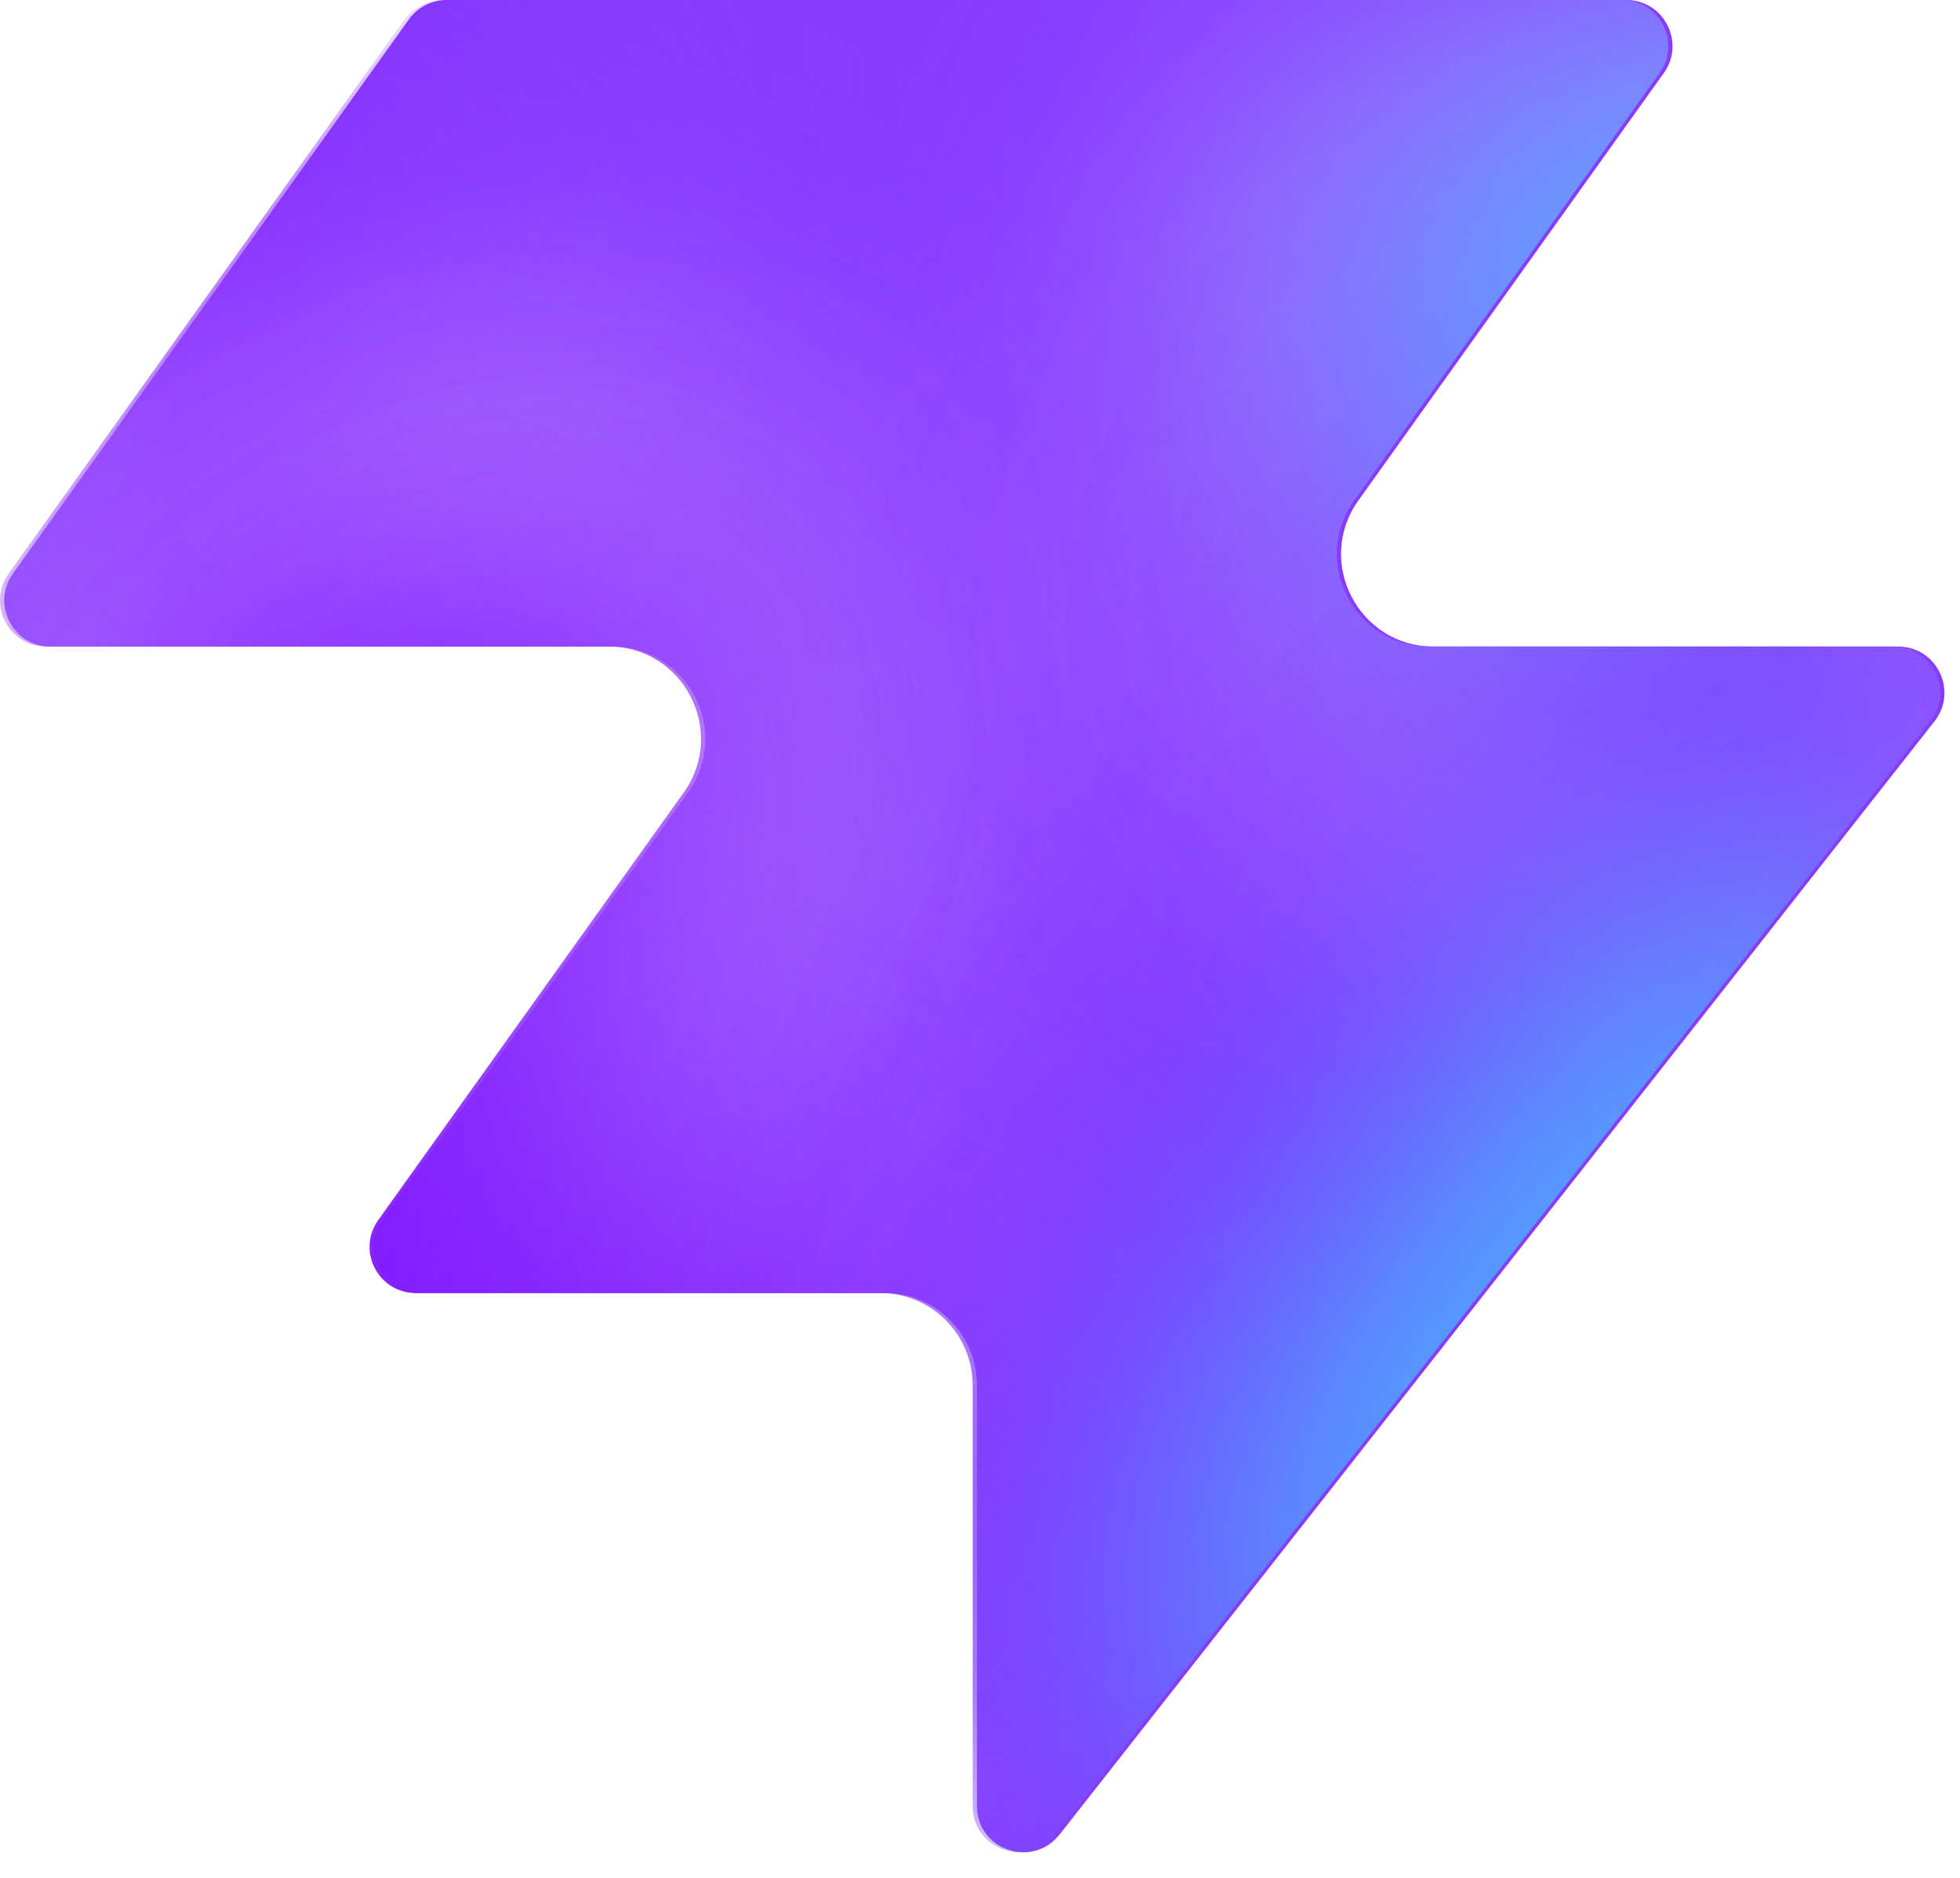
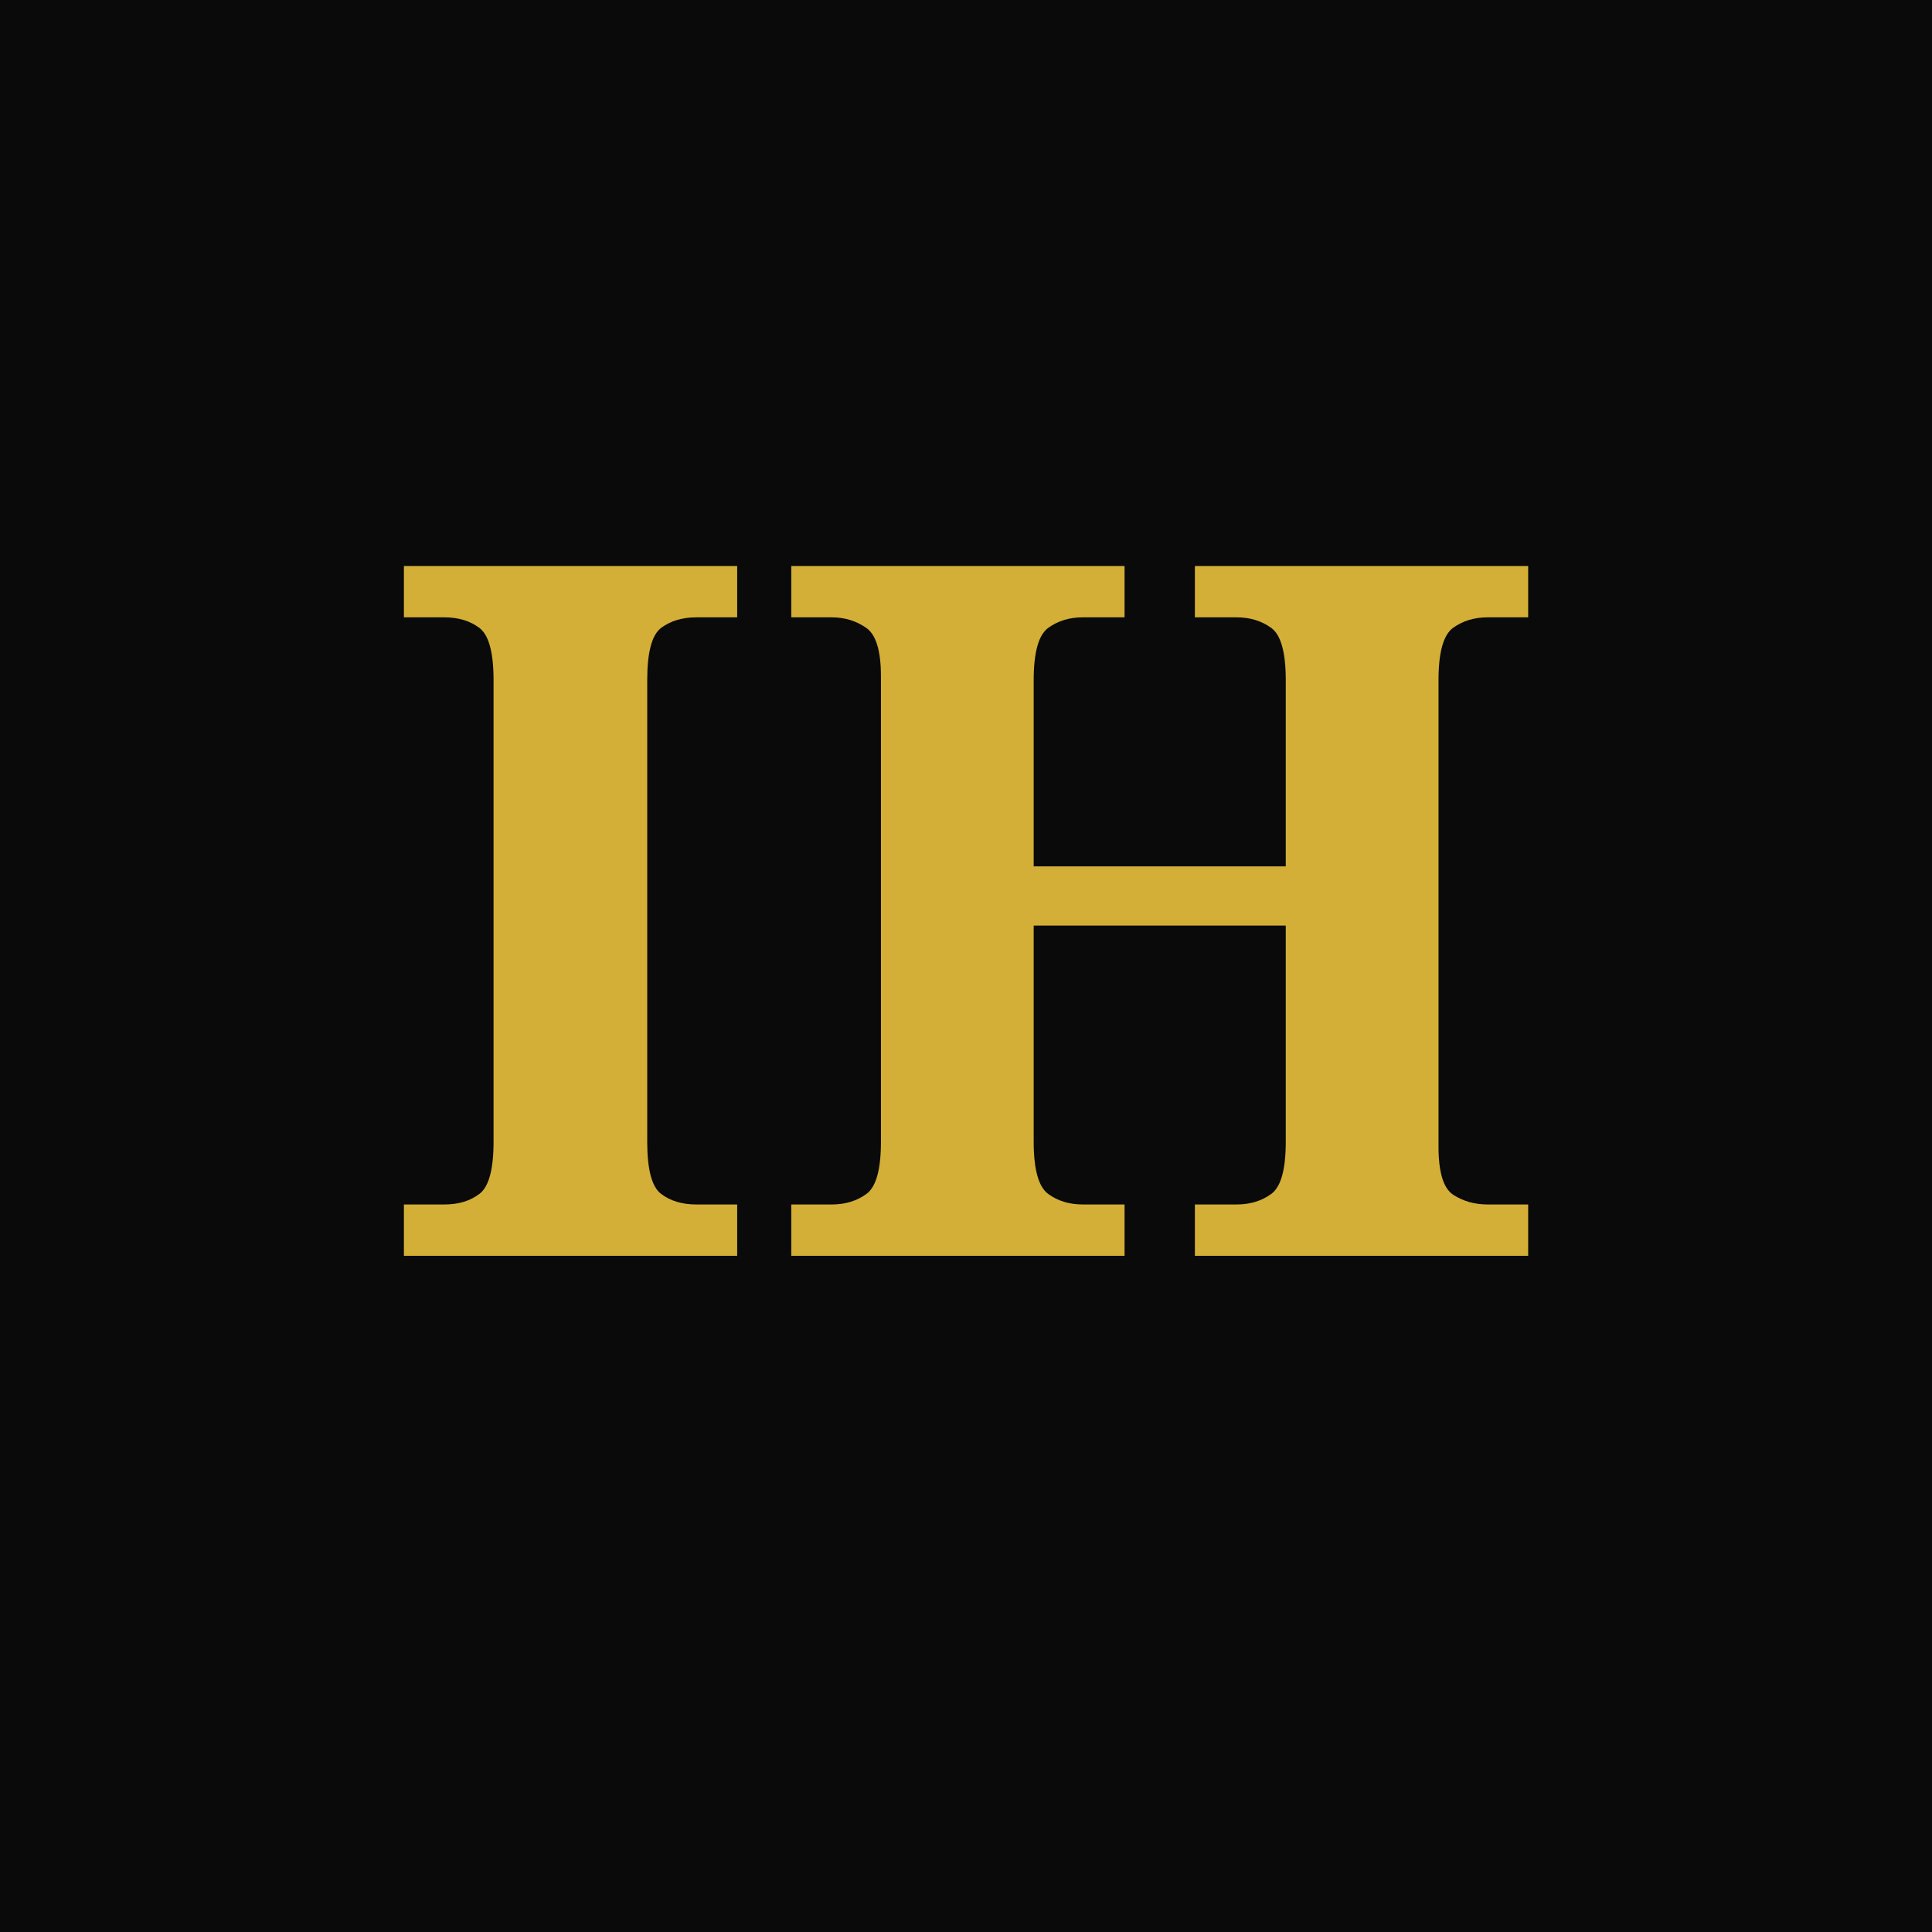
- <svg xmlns="http://www.w3.org/2000/svg" width="48" height="46" fill="none" viewBox="0 0 48 46">
-   <path fill="#863bff" d="M25.946 44.938c-.664.845-2.021.375-2.021-.698V33.937a2.26 2.26 0 0 0-2.262-2.262H10.287c-.92 0-1.456-1.04-.92-1.788l7.48-10.471c1.07-1.497 0-3.578-1.842-3.578H1.237c-.92 0-1.456-1.04-.92-1.788L10.013.474c.214-.297.556-.474.92-.474h28.894c.92 0 1.456 1.04.92 1.788l-7.48 10.471c-1.07 1.498 0 3.579 1.842 3.579h11.377c.943 0 1.473 1.088.89 1.83L25.947 44.94z" style="fill:#863bff;fill:color(display-p3 .525 .23 1);fill-opacity:1" />
-   <mask id="a" width="48" height="46" x="0" y="0" maskUnits="userSpaceOnUse" style="mask-type:alpha">
-     <path fill="#000" d="M25.842 44.938c-.664.844-2.021.375-2.021-.698V33.937a2.26 2.26 0 0 0-2.262-2.262H10.183c-.92 0-1.456-1.04-.92-1.788l7.48-10.471c1.07-1.498 0-3.579-1.842-3.579H1.133c-.92 0-1.456-1.04-.92-1.787L9.91.473c.214-.297.556-.474.92-.474h28.894c.92 0 1.456 1.04.92 1.788l-7.48 10.471c-1.07 1.498 0 3.578 1.842 3.578h11.377c.943 0 1.473 1.088.89 1.832L25.843 44.94z" style="fill:#000;fill-opacity:1" />
-   </mask>
-   <g mask="url(#a)">
-     <g filter="url(#b)">
-       <ellipse cx="5.508" cy="14.704" fill="#ede6ff" rx="5.508" ry="14.704" style="fill:#ede6ff;fill:color(display-p3 .927 .903 1);fill-opacity:1" transform="matrix(.00324 1 1 -.00324 -4.47 31.516)" />
-     </g>
-     <g filter="url(#c)">
-       <ellipse cx="10.399" cy="29.851" fill="#ede6ff" rx="10.399" ry="29.851" style="fill:#ede6ff;fill:color(display-p3 .927 .903 1);fill-opacity:1" transform="matrix(.00324 1 1 -.00324 -39.328 7.883)" />
-     </g>
-     <g filter="url(#d)">
-       <ellipse cx="5.508" cy="30.487" fill="#7e14ff" rx="5.508" ry="30.487" style="fill:#7e14ff;fill:color(display-p3 .492 .077 1);fill-opacity:1" transform="rotate(89.814 -25.913 -14.639)scale(1 -1)" />
-     </g>
-     <g filter="url(#e)">
-       <ellipse cx="5.508" cy="30.599" fill="#7e14ff" rx="5.508" ry="30.599" style="fill:#7e14ff;fill:color(display-p3 .492 .077 1);fill-opacity:1" transform="rotate(89.814 -32.644 -3.334)scale(1 -1)" />
-     </g>
-     <g filter="url(#f)">
-       <ellipse cx="5.508" cy="30.599" fill="#7e14ff" rx="5.508" ry="30.599" style="fill:#7e14ff;fill:color(display-p3 .492 .077 1);fill-opacity:1" transform="matrix(.00324 1 1 -.00324 -34.34 30.47)" />
-     </g>
-     <g filter="url(#g)">
-       <ellipse cx="14.072" cy="22.078" fill="#ede6ff" rx="14.072" ry="22.078" style="fill:#ede6ff;fill:color(display-p3 .927 .903 1);fill-opacity:1" transform="rotate(93.35 24.506 48.493)scale(-1 1)" />
-     </g>
-     <g filter="url(#h)">
-       <ellipse cx="3.47" cy="21.501" fill="#7e14ff" rx="3.47" ry="21.501" style="fill:#7e14ff;fill:color(display-p3 .492 .077 1);fill-opacity:1" transform="rotate(89.009 28.708 47.59)scale(-1 1)" />
-     </g>
-     <g filter="url(#i)">
-       <ellipse cx="3.47" cy="21.501" fill="#7e14ff" rx="3.47" ry="21.501" style="fill:#7e14ff;fill:color(display-p3 .492 .077 1);fill-opacity:1" transform="rotate(89.009 28.708 47.59)scale(-1 1)" />
-     </g>
-     <g filter="url(#j)">
-       <ellipse cx=".387" cy="8.972" fill="#7e14ff" rx="4.407" ry="29.108" style="fill:#7e14ff;fill:color(display-p3 .492 .077 1);fill-opacity:1" transform="rotate(39.51 .387 8.972)" />
-     </g>
-     <g filter="url(#k)">
-       <ellipse cx="47.523" cy="-6.092" fill="#7e14ff" rx="4.407" ry="29.108" style="fill:#7e14ff;fill:color(display-p3 .492 .077 1);fill-opacity:1" transform="rotate(37.892 47.523 -6.092)" />
-     </g>
-     <g filter="url(#l)">
-       <ellipse cx="41.412" cy="6.333" fill="#47bfff" rx="5.971" ry="9.665" style="fill:#47bfff;fill:color(display-p3 .28 .748 1);fill-opacity:1" transform="rotate(37.892 41.412 6.333)" />
-     </g>
-     <g filter="url(#m)">
-       <ellipse cx="-1.879" cy="38.332" fill="#7e14ff" rx="4.407" ry="29.108" style="fill:#7e14ff;fill:color(display-p3 .492 .077 1);fill-opacity:1" transform="rotate(37.892 -1.88 38.332)" />
-     </g>
-     <g filter="url(#n)">
-       <ellipse cx="-1.879" cy="38.332" fill="#7e14ff" rx="4.407" ry="29.108" style="fill:#7e14ff;fill:color(display-p3 .492 .077 1);fill-opacity:1" transform="rotate(37.892 -1.88 38.332)" />
-     </g>
-     <g filter="url(#o)">
-       <ellipse cx="35.651" cy="29.907" fill="#7e14ff" rx="4.407" ry="29.108" style="fill:#7e14ff;fill:color(display-p3 .492 .077 1);fill-opacity:1" transform="rotate(37.892 35.651 29.907)" />
-     </g>
-     <g filter="url(#p)">
-       <ellipse cx="38.418" cy="32.4" fill="#47bfff" rx="5.971" ry="15.297" style="fill:#47bfff;fill:color(display-p3 .28 .748 1);fill-opacity:1" transform="rotate(37.892 38.418 32.4)" />
-     </g>
-   </g>
-   <defs>
-     <filter id="b" width="60.045" height="41.654" x="-19.77" y="16.149" color-interpolation-filters="sRGB" filterUnits="userSpaceOnUse">
-       <feFlood flood-opacity="0" result="BackgroundImageFix" />
-       <feBlend in="SourceGraphic" in2="BackgroundImageFix" result="shape" />
-       <feGaussianBlur result="effect1_foregroundBlur_2002_17158" stdDeviation="7.659" />
-     </filter>
-     <filter id="c" width="90.34" height="51.437" x="-54.613" y="-7.533" color-interpolation-filters="sRGB" filterUnits="userSpaceOnUse">
-       <feFlood flood-opacity="0" result="BackgroundImageFix" />
-       <feBlend in="SourceGraphic" in2="BackgroundImageFix" result="shape" />
-       <feGaussianBlur result="effect1_foregroundBlur_2002_17158" stdDeviation="7.659" />
-     </filter>
-     <filter id="d" width="79.355" height="29.4" x="-49.64" y="2.03" color-interpolation-filters="sRGB" filterUnits="userSpaceOnUse">
-       <feFlood flood-opacity="0" result="BackgroundImageFix" />
-       <feBlend in="SourceGraphic" in2="BackgroundImageFix" result="shape" />
-       <feGaussianBlur result="effect1_foregroundBlur_2002_17158" stdDeviation="4.596" />
-     </filter>
-     <filter id="e" width="79.579" height="29.4" x="-45.045" y="20.029" color-interpolation-filters="sRGB" filterUnits="userSpaceOnUse">
-       <feFlood flood-opacity="0" result="BackgroundImageFix" />
-       <feBlend in="SourceGraphic" in2="BackgroundImageFix" result="shape" />
-       <feGaussianBlur result="effect1_foregroundBlur_2002_17158" stdDeviation="4.596" />
-     </filter>
-     <filter id="f" width="79.579" height="29.4" x="-43.513" y="21.178" color-interpolation-filters="sRGB" filterUnits="userSpaceOnUse">
-       <feFlood flood-opacity="0" result="BackgroundImageFix" />
-       <feBlend in="SourceGraphic" in2="BackgroundImageFix" result="shape" />
-       <feGaussianBlur result="effect1_foregroundBlur_2002_17158" stdDeviation="4.596" />
-     </filter>
-     <filter id="g" width="74.749" height="58.852" x="15.756" y="-17.901" color-interpolation-filters="sRGB" filterUnits="userSpaceOnUse">
-       <feFlood flood-opacity="0" result="BackgroundImageFix" />
-       <feBlend in="SourceGraphic" in2="BackgroundImageFix" result="shape" />
-       <feGaussianBlur result="effect1_foregroundBlur_2002_17158" stdDeviation="7.659" />
-     </filter>
-     <filter id="h" width="61.377" height="25.362" x="23.548" y="2.284" color-interpolation-filters="sRGB" filterUnits="userSpaceOnUse">
-       <feFlood flood-opacity="0" result="BackgroundImageFix" />
-       <feBlend in="SourceGraphic" in2="BackgroundImageFix" result="shape" />
-       <feGaussianBlur result="effect1_foregroundBlur_2002_17158" stdDeviation="4.596" />
-     </filter>
-     <filter id="i" width="61.377" height="25.362" x="23.548" y="2.284" color-interpolation-filters="sRGB" filterUnits="userSpaceOnUse">
-       <feFlood flood-opacity="0" result="BackgroundImageFix" />
-       <feBlend in="SourceGraphic" in2="BackgroundImageFix" result="shape" />
-       <feGaussianBlur result="effect1_foregroundBlur_2002_17158" stdDeviation="4.596" />
-     </filter>
-     <filter id="j" width="56.045" height="63.649" x="-27.636" y="-22.853" color-interpolation-filters="sRGB" filterUnits="userSpaceOnUse">
-       <feFlood flood-opacity="0" result="BackgroundImageFix" />
-       <feBlend in="SourceGraphic" in2="BackgroundImageFix" result="shape" />
-       <feGaussianBlur result="effect1_foregroundBlur_2002_17158" stdDeviation="4.596" />
-     </filter>
-     <filter id="k" width="54.814" height="64.646" x="20.116" y="-38.415" color-interpolation-filters="sRGB" filterUnits="userSpaceOnUse">
-       <feFlood flood-opacity="0" result="BackgroundImageFix" />
-       <feBlend in="SourceGraphic" in2="BackgroundImageFix" result="shape" />
-       <feGaussianBlur result="effect1_foregroundBlur_2002_17158" stdDeviation="4.596" />
-     </filter>
-     <filter id="l" width="33.541" height="35.313" x="24.641" y="-11.323" color-interpolation-filters="sRGB" filterUnits="userSpaceOnUse">
-       <feFlood flood-opacity="0" result="BackgroundImageFix" />
-       <feBlend in="SourceGraphic" in2="BackgroundImageFix" result="shape" />
-       <feGaussianBlur result="effect1_foregroundBlur_2002_17158" stdDeviation="4.596" />
-     </filter>
-     <filter id="m" width="54.814" height="64.646" x="-29.286" y="6.009" color-interpolation-filters="sRGB" filterUnits="userSpaceOnUse">
-       <feFlood flood-opacity="0" result="BackgroundImageFix" />
-       <feBlend in="SourceGraphic" in2="BackgroundImageFix" result="shape" />
-       <feGaussianBlur result="effect1_foregroundBlur_2002_17158" stdDeviation="4.596" />
-     </filter>
-     <filter id="n" width="54.814" height="64.646" x="-29.286" y="6.009" color-interpolation-filters="sRGB" filterUnits="userSpaceOnUse">
-       <feFlood flood-opacity="0" result="BackgroundImageFix" />
-       <feBlend in="SourceGraphic" in2="BackgroundImageFix" result="shape" />
-       <feGaussianBlur result="effect1_foregroundBlur_2002_17158" stdDeviation="4.596" />
-     </filter>
-     <filter id="o" width="54.814" height="64.646" x="8.244" y="-2.416" color-interpolation-filters="sRGB" filterUnits="userSpaceOnUse">
-       <feFlood flood-opacity="0" result="BackgroundImageFix" />
-       <feBlend in="SourceGraphic" in2="BackgroundImageFix" result="shape" />
-       <feGaussianBlur result="effect1_foregroundBlur_2002_17158" stdDeviation="4.596" />
-     </filter>
-     <filter id="p" width="39.409" height="43.623" x="18.713" y="10.588" color-interpolation-filters="sRGB" filterUnits="userSpaceOnUse">
-       <feFlood flood-opacity="0" result="BackgroundImageFix" />
-       <feBlend in="SourceGraphic" in2="BackgroundImageFix" result="shape" />
-       <feGaussianBlur result="effect1_foregroundBlur_2002_17158" stdDeviation="4.596" />
-     </filter>
-   </defs>
+ <svg xmlns="http://www.w3.org/2000/svg" viewBox="0 0 100 100">
+   <rect width="100" height="100" fill="#0a0a0a" />
+   <text x="50" y="65" font-family="serif" font-size="50" font-weight="bold" fill="#D4AF37" text-anchor="middle">IH</text>
</svg>
